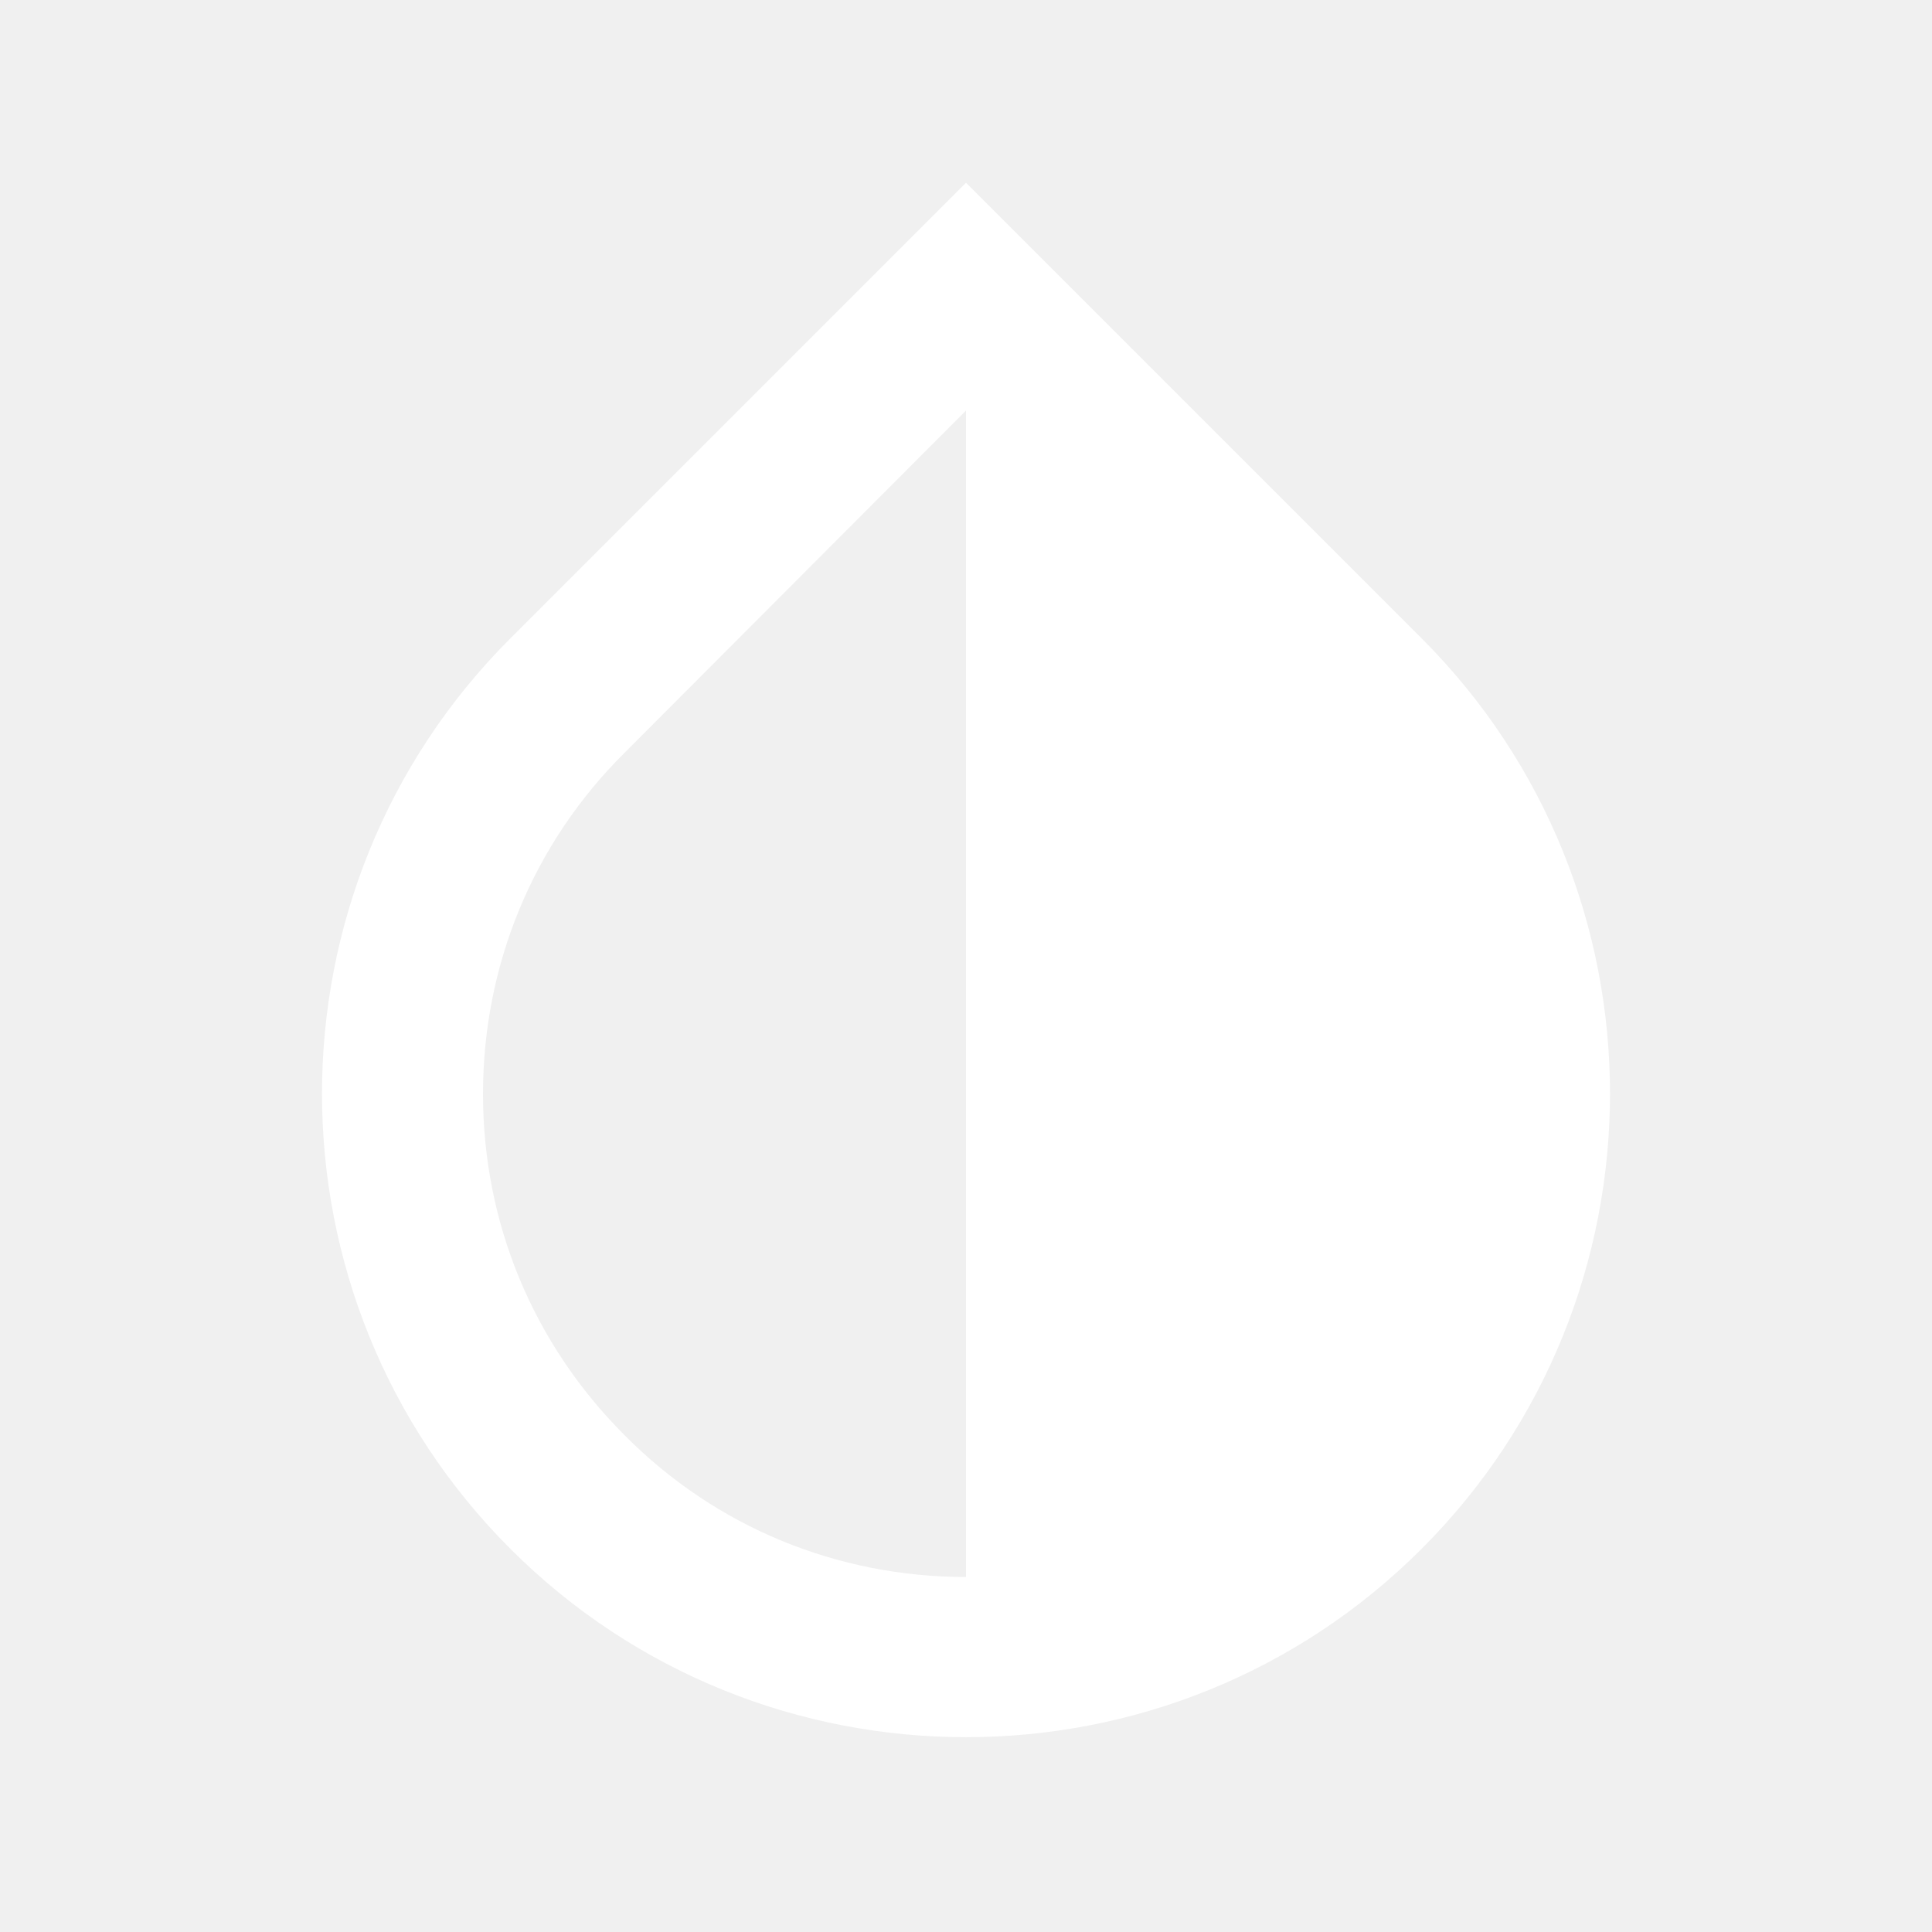
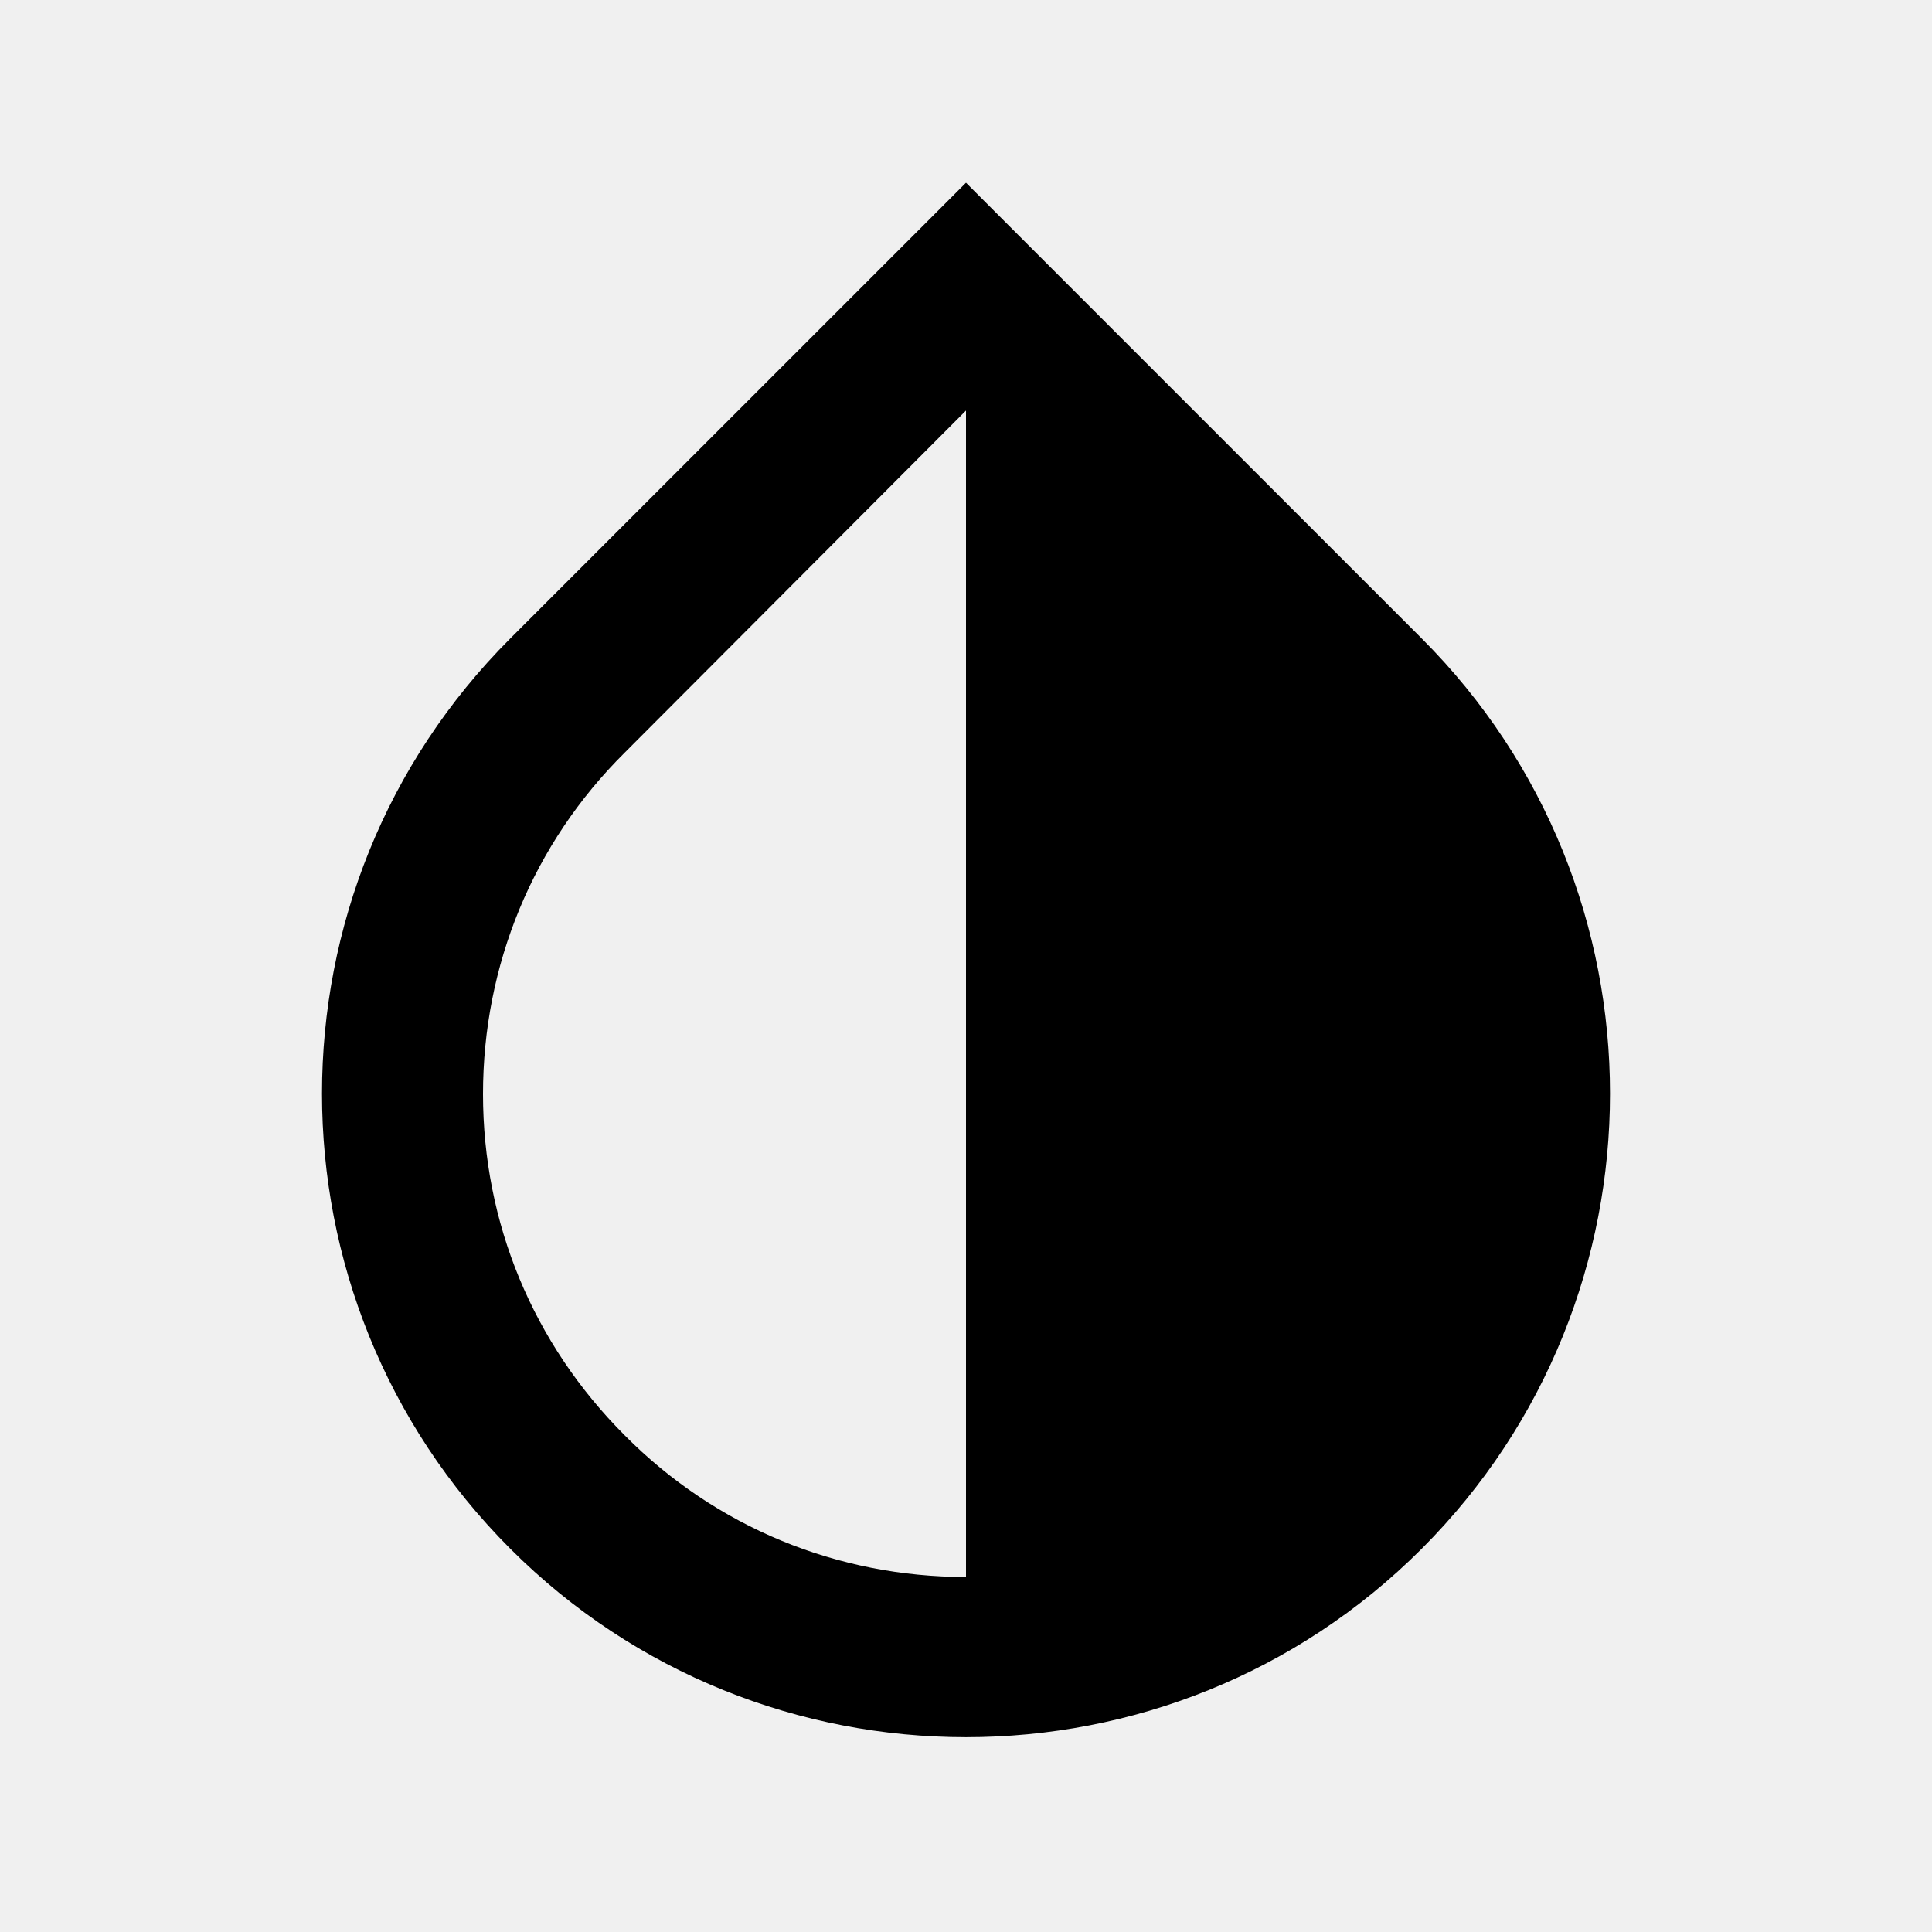
- <svg xmlns="http://www.w3.org/2000/svg" fill="#FFFFFF" height="48" viewBox="0 0 24 24" width="48">
+ <svg xmlns="http://www.w3.org/2000/svg" fill="#000000" height="48" viewBox="0 0 24 24" width="48">
  <path d="M24 0H0v24h24z" fill="none" />
  <path d="M17.66 7.93L12 2.27 6.34 7.93c-3.12 3.12-3.12 8.19 0 11.31C7.9 20.8 9.95 21.58 12 21.58c2.05 0 4.1-.78 5.66-2.34 3.12-3.12 3.12-8.19 0-11.31zM12 19.59c-1.6 0-3.11-.62-4.24-1.76C6.62 16.69 6 15.19 6 13.59s.62-3.11 1.76-4.24L12 5.1v14.49z" />
</svg>
